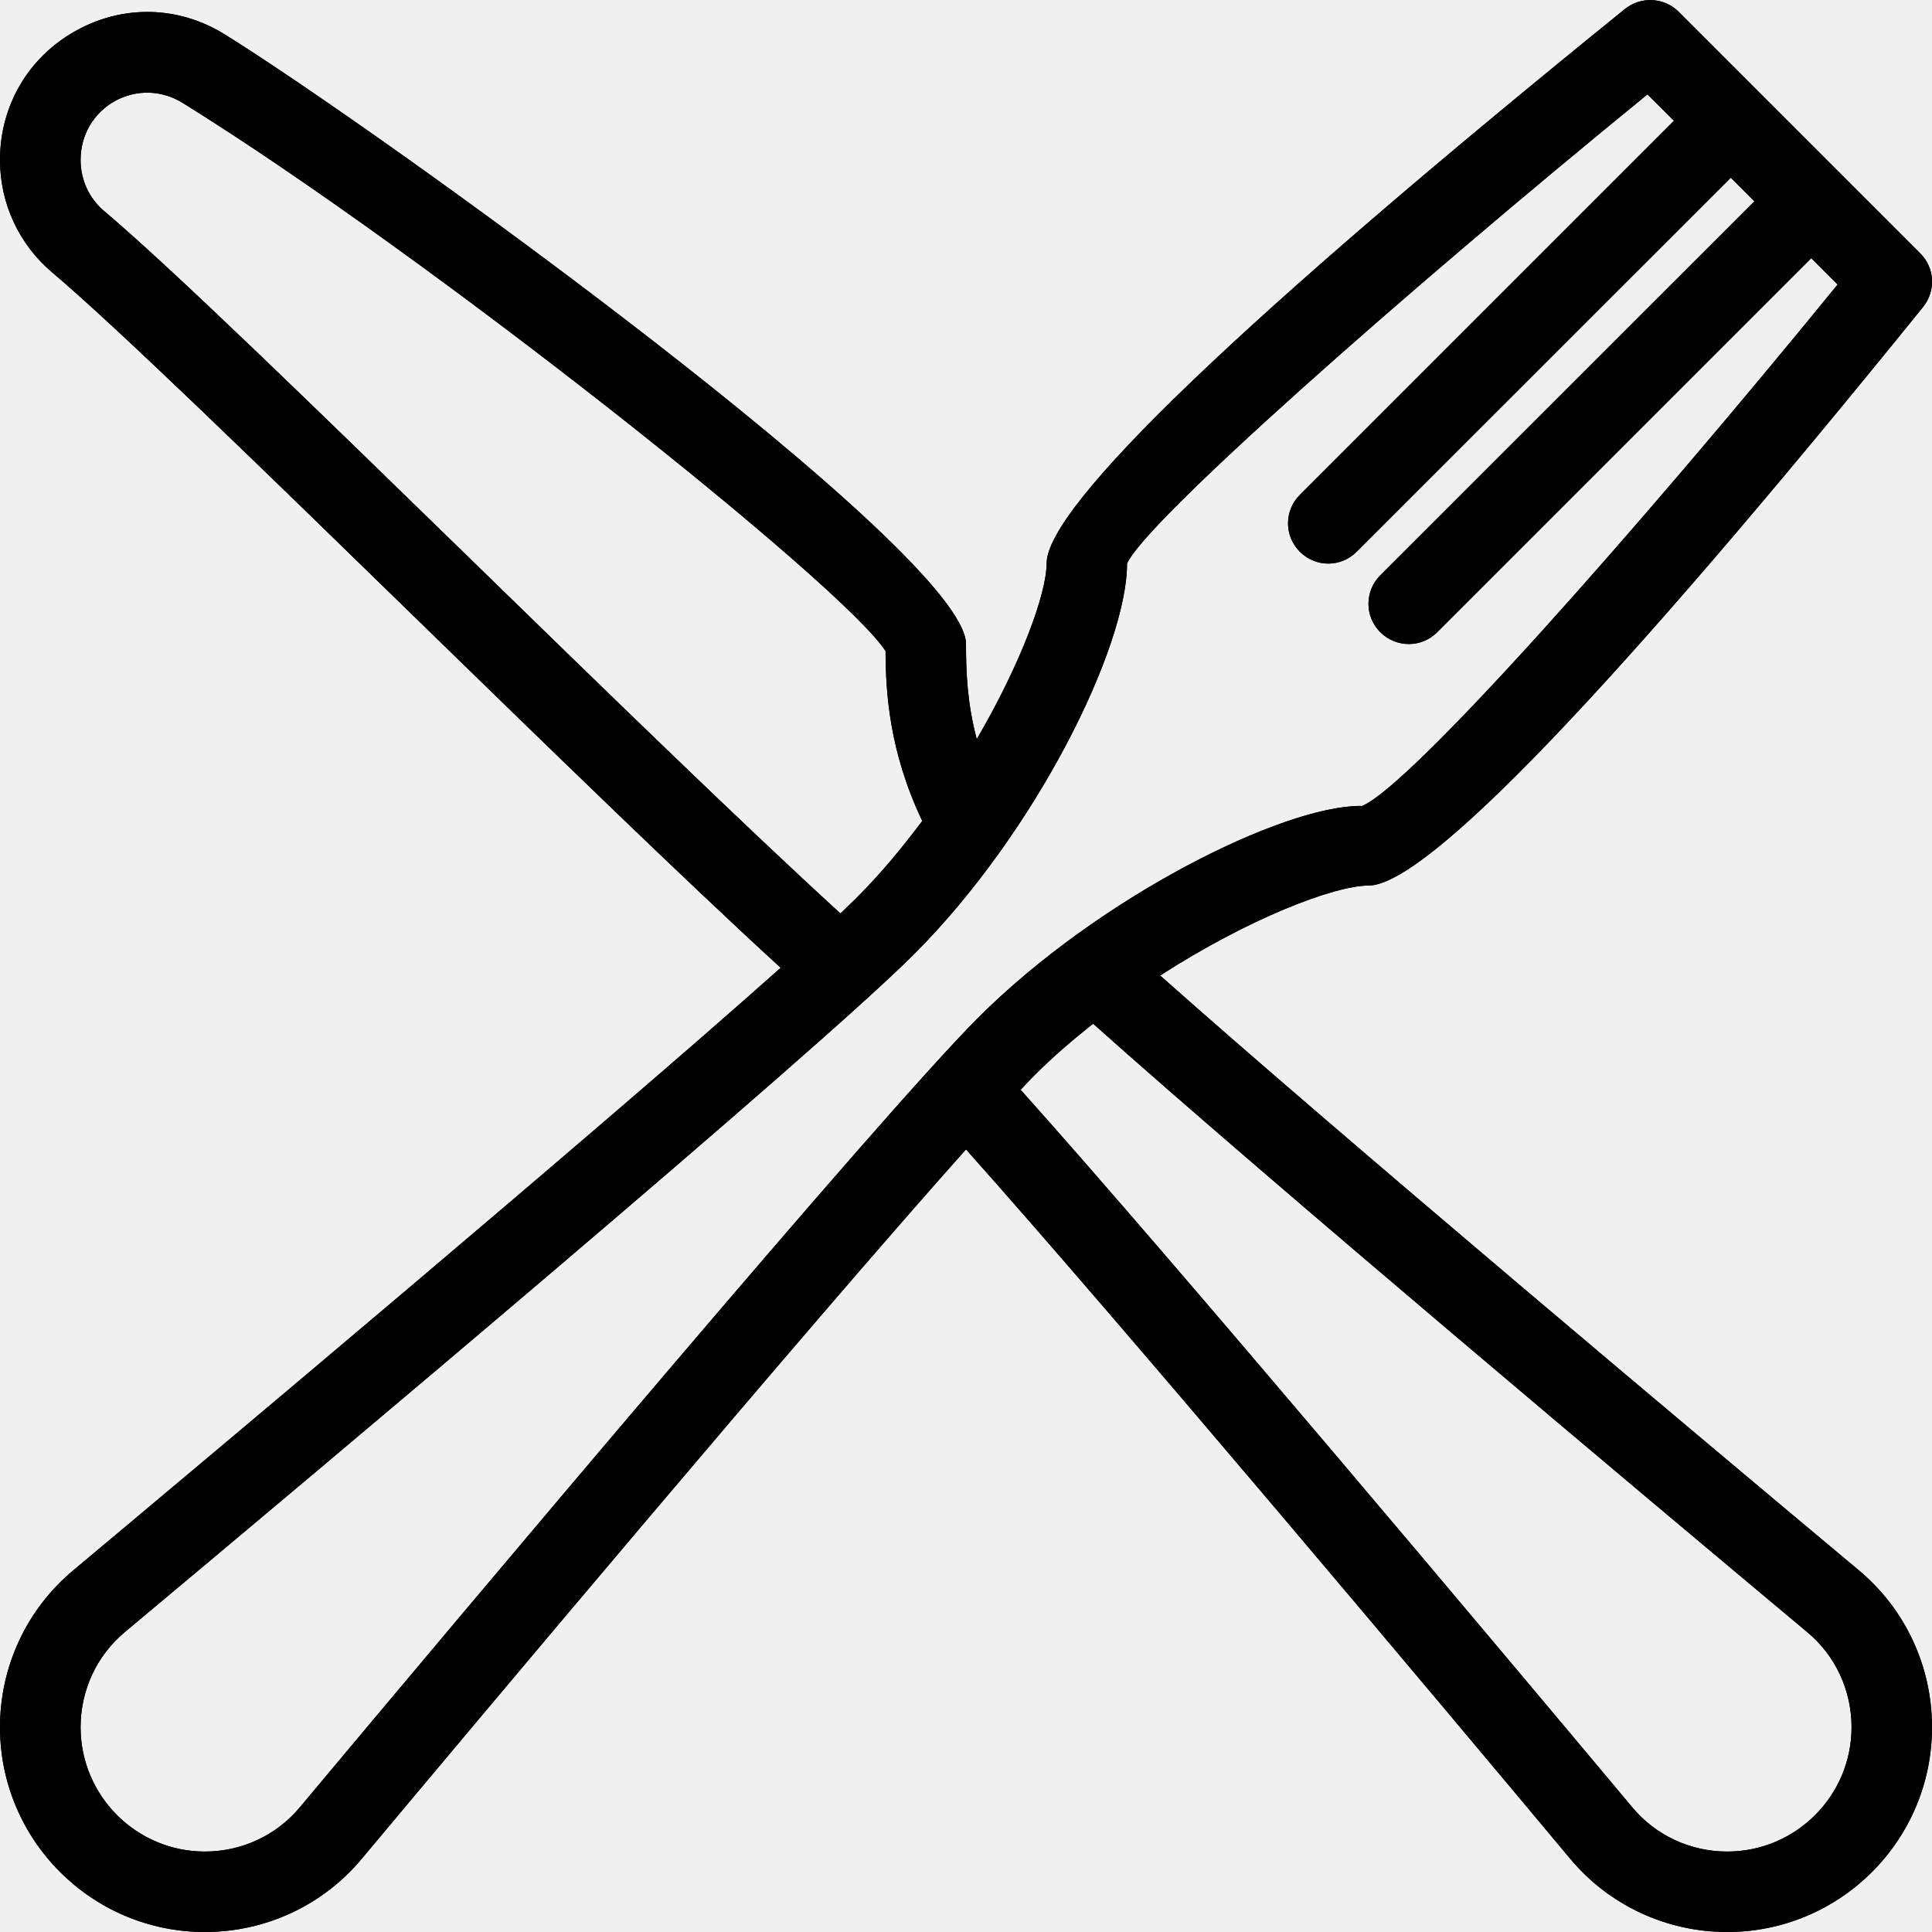
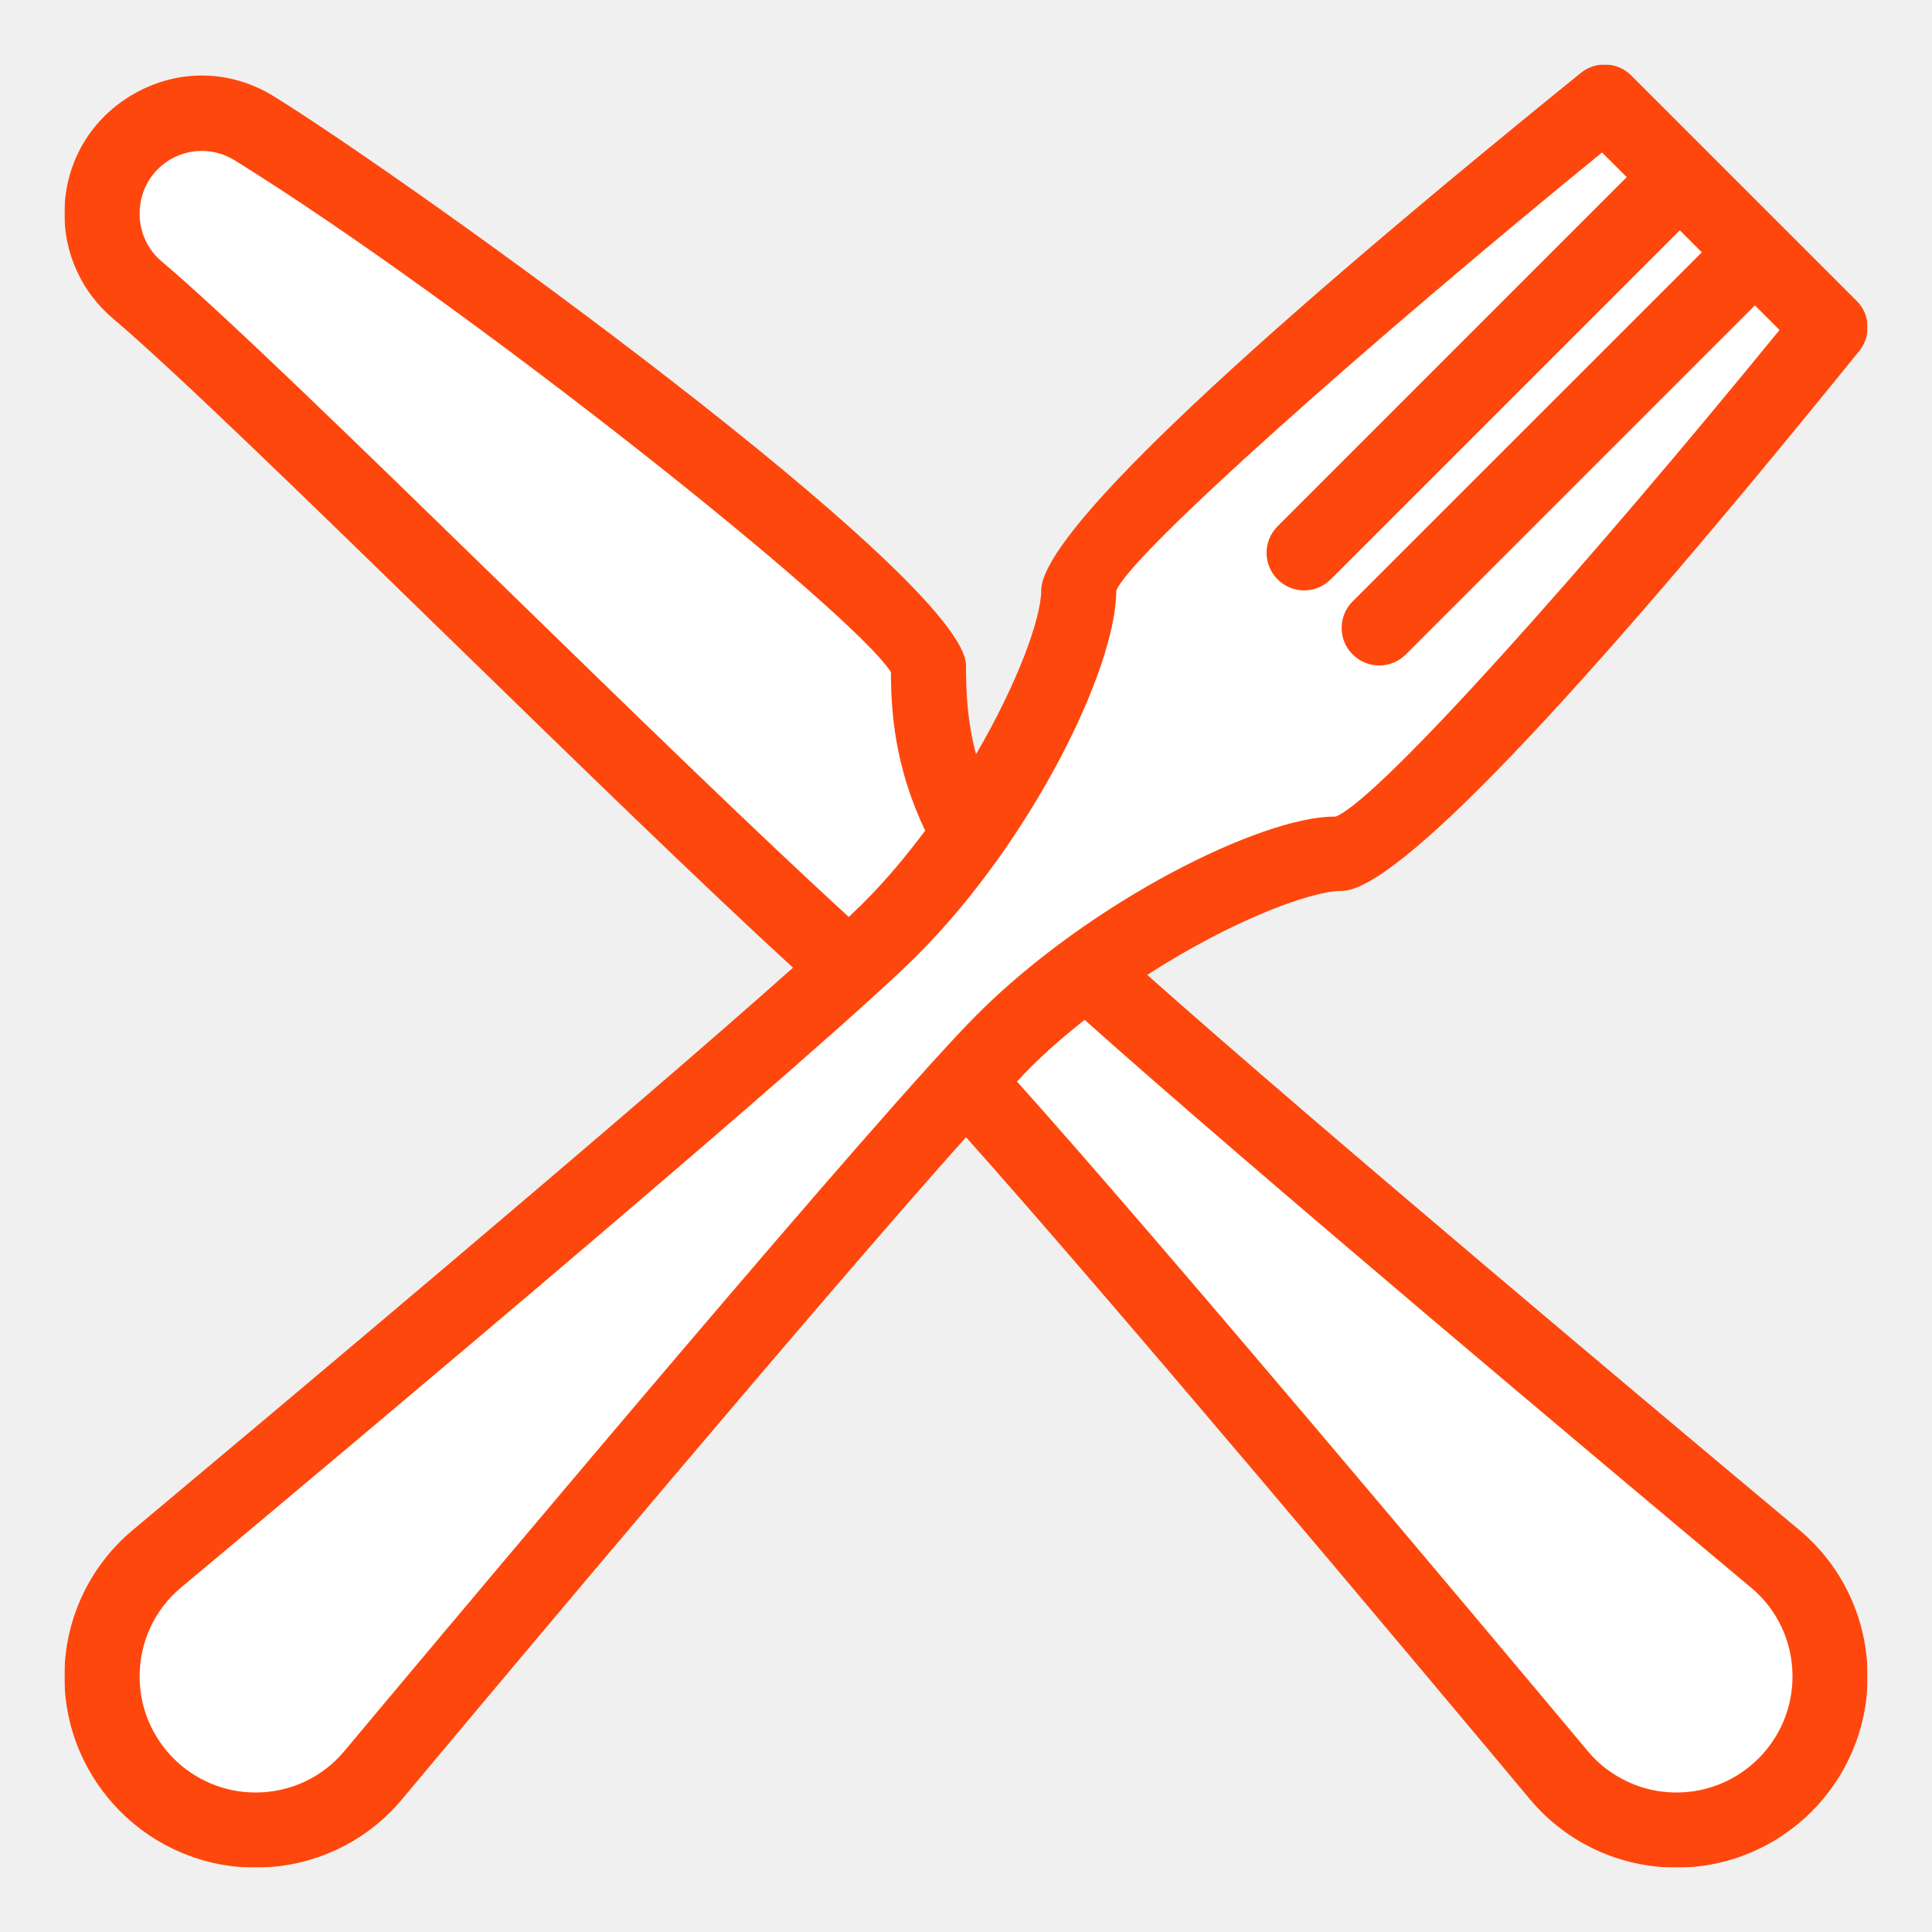
- <svg xmlns="http://www.w3.org/2000/svg" width="14" height="14" viewBox="0 0 14 14" fill="none">
+ <svg xmlns="http://www.w3.org/2000/svg" width="15" height="15" viewBox="0 0 15 15" fill="none">
  <g clip-path="url(#clip0)">
-     <mask id="path-1-inside-1" fill="white">
-       <path d="M0.53 11.38C1.499 10.569 4.35 8.179 5.657 7.013C4.949 6.365 3.958 5.4 2.995 4.462C1.892 3.387 0.849 2.372 0.377 1.973C0.138 1.771 0 1.475 0 1.159C0 0.764 0.206 0.414 0.55 0.223C0.892 0.032 1.295 0.042 1.628 0.249C2.703 0.915 7 4.002 7 4.667C7 4.863 7.008 5.094 7.078 5.356C7.4 4.805 7.584 4.3 7.584 4.084C7.584 3.669 8.994 2.317 11.775 0.065C11.891 -0.028 12.059 -0.02 12.165 0.086L13.915 1.836C14.021 1.941 14.029 2.109 13.935 2.225C11.684 5.007 10.332 6.417 9.917 6.417C9.669 6.417 9.047 6.656 8.407 7.069C9.7 8.219 12.336 10.431 13.47 11.379C13.807 11.661 14 12.075 14 12.516C14 13.335 13.335 14 12.516 14C12.076 14 11.661 13.807 11.379 13.47C10.405 12.304 8.125 9.589 7 8.329C5.839 9.629 3.434 12.498 2.62 13.471C2.339 13.807 1.925 14 1.484 14C0.666 14 0 13.335 0 12.516C0 12.076 0.193 11.662 0.53 11.38ZM6.417 4.718C6.11 4.239 3.099 1.847 1.321 0.744C1.17 0.652 0.988 0.647 0.833 0.732C0.677 0.819 0.584 0.979 0.584 1.159C0.584 1.302 0.645 1.436 0.753 1.528C1.242 1.94 2.291 2.962 3.402 4.044C4.381 4.998 5.387 5.977 6.09 6.619C6.133 6.577 6.179 6.535 6.211 6.502C6.384 6.329 6.539 6.141 6.683 5.949C6.444 5.447 6.418 5.019 6.417 4.718ZM11.827 13.095C11.997 13.3 12.249 13.417 12.516 13.417C13.013 13.417 13.417 13.013 13.417 12.516C13.417 12.248 13.3 11.997 13.096 11.827C11.93 10.852 9.183 8.546 7.921 7.418C7.775 7.534 7.632 7.656 7.498 7.79C7.47 7.818 7.431 7.859 7.396 7.897C8.514 9.145 10.838 11.914 11.827 13.095ZM1.484 13.417C1.752 13.417 2.003 13.3 2.173 13.096C3.411 11.617 6.367 8.097 7.086 7.377C7.965 6.498 9.295 5.84 9.859 5.84C9.862 5.84 9.865 5.841 9.868 5.841C10.211 5.707 11.858 3.851 13.316 2.062L13.125 1.871L10.415 4.581C10.358 4.638 10.283 4.667 10.209 4.667C10.134 4.667 10.059 4.638 10.002 4.581C9.888 4.468 9.888 4.283 10.002 4.169L12.713 1.459L12.542 1.288L9.831 3.998C9.775 4.055 9.7 4.084 9.625 4.084C9.551 4.084 9.476 4.055 9.419 3.998C9.305 3.884 9.305 3.7 9.419 3.586L12.13 0.875L11.938 0.684C10.15 2.142 8.294 3.787 8.167 4.084C8.167 4.691 7.507 6.031 6.623 6.915C5.904 7.634 2.384 10.59 0.904 11.827C0.7 11.998 0.584 12.249 0.584 12.516C0.584 13.013 0.988 13.417 1.484 13.417Z" />
+     <path d="M8.387 6.617C8.111 6.998 7.793 7.335 7.471 7.677C7.326 7.832 7.207 8.003 7.068 8.161C6.981 8.259 6.889 8.383 6.755 8.413C6.63 8.44 6.498 8.523 6.388 8.586C6.26 8.659 6.152 8.75 6.031 8.834C5.93 8.903 5.829 8.946 5.746 9.04C5.589 9.216 5.436 9.395 5.286 9.573C5.218 9.654 5.109 9.762 5.062 9.857C4.969 10.042 4.864 10.235 4.774 10.43" stroke="white" stroke-linecap="round" stroke-linejoin="round" />
+     <path d="M4.724 10.53C4.202 11.158 3.635 11.738 3.079 12.324C2.923 12.489 2.884 12.726 2.766 12.911C2.643 13.105 2.555 13.287 2.369 13.431C2.288 13.495 2.177 13.464 2.082 13.476C1.931 13.495 1.787 13.553 1.634 13.545C1.541 13.54 1.44 13.449 1.415 13.36C1.396 13.292 1.294 13.034 1.34 12.977C1.438 12.855 1.732 12.387 1.958 12.451C1.994 12.462 2.008 12.525 2.007 12.523C2.005 12.483 1.978 12.449 1.984 12.408C2.006 12.267 2.183 12.124 2.282 12.025C2.397 11.909 2.514 11.805 2.644 11.706C2.922 11.496 3.131 11.209 3.398 10.984C3.589 10.822 3.751 10.594 3.975 10.471C4.151 10.375 4.385 10.509 4.572 10.38C4.655 10.322 5.148 9.735 5.148 10.026C5.148 10.061 5.147 10.191 5.148 10.181C5.153 10.087 5.255 10.008 5.316 9.952C5.504 9.783 5.707 9.63 5.879 9.444C6.009 9.303 6.431 8.915 6.273 9.025C5.955 9.245 5.553 9.35 5.231 9.567C4.876 9.806 4.531 10.052 4.162 10.273C4.06 10.335 4.095 10.318 4.151 10.25C4.298 10.07 4.511 9.962 4.695 9.822C5.032 9.564 5.362 9.292 5.636 8.966C5.8 8.772 5.942 8.546 6.158 8.403C6.286 8.318 6.439 8.262 6.593 8.262C6.689 8.262 6.767 8.212 6.867 8.212C6.937 8.212 7.137 8.246 7.166 8.187" stroke="white" stroke-linecap="round" stroke-linejoin="round" />
+     <path d="M7.739 7.439C7.857 7.034 8.134 6.7 8.393 6.373C8.482 6.26 8.576 6.15 8.67 6.041C8.685 6.023 8.744 5.994 8.721 5.994C8.665 5.994 8.692 5.937 8.707 5.904C8.877 5.544 9.04 5.182 9.21 4.823" stroke="white" stroke-linecap="round" stroke-linejoin="round" />
+     <path d="M8.886 5.122C8.886 4.799 8.978 4.504 9.221 4.274C9.308 4.192 9.429 4.142 9.528 4.075C9.569 4.047 9.714 3.968 9.729 3.914C9.738 3.881 9.672 3.898 9.658 3.925" stroke="white" stroke-linecap="round" stroke-linejoin="round" />
+     <path d="M9.534 4.324C9.836 3.818 10.292 3.432 10.724 3.039C10.935 2.848 11.176 2.707 11.378 2.505C11.697 2.186 11.972 1.769 12.355 1.533C12.467 1.464 12.646 1.602 12.738 1.658C12.852 1.727 12.898 1.786 12.898 1.912C12.898 2.017 12.922 2.145 12.862 2.236C12.705 2.476 12.533 2.737 12.319 2.929C12.141 3.089 12.001 3.306 11.793 3.435C11.575 3.571 11.402 3.758 11.203 3.925C10.996 4.101 10.809 4.273 10.65 4.493C10.566 4.609 10.42 4.713 10.381 4.853C10.37 4.891 10.312 5.184 10.381 5.196C10.415 5.202 10.427 5.226 10.456 5.241C10.534 5.28 10.745 5.122 10.799 5.091C11.15 4.891 11.46 4.671 11.658 4.319C11.857 3.964 12.133 3.666 12.394 3.358C12.632 3.077 12.861 2.765 13.167 2.555C13.233 2.509 13.578 2.404 13.571 2.53C13.567 2.598 13.435 2.72 13.408 2.757C13.212 3.02 13.021 3.285 12.815 3.541C12.676 3.713 12.53 3.883 12.369 4.044C12.016 4.398 11.629 4.724 11.251 5.05C10.655 5.563 10.175 6.23 9.417 6.512C9.249 6.574 9.086 6.567 8.911 6.567C8.862 6.567 8.745 6.587 8.711 6.617C8.705 6.623 8.672 6.687 8.697 6.675C8.836 6.609 8.962 6.494 9.093 6.415C9.277 6.305 9.633 6.133 9.633 5.875C9.633 5.718 9.543 5.656 9.622 5.476C9.736 5.218 10.027 5.048 10.032 4.753C10.034 4.637 10 4.429 10.082 4.338C10.163 4.248 10.332 4.147 10.381 4.05" stroke="white" stroke-linecap="round" stroke-linejoin="round" />
+     <path d="M13.312 13.562C13.007 13.483 12.678 13.277 12.406 13.111C12.273 13.03 12.183 12.937 12.087 12.812C11.96 12.649 11.787 12.478 11.642 12.333C11.472 12.163 11.34 12.003 11.189 11.814C11.1 11.703 11.014 11.563 10.944 11.438C10.9 11.358 10.819 11.318 10.781 11.234C10.741 11.145 10.557 10.997 10.476 10.938C10.395 10.879 10.313 10.795 10.243 10.726C10.183 10.666 10.144 10.553 10.094 10.483C9.872 10.172 9.622 9.89 9.363 9.611C9.173 9.407 9.071 9.25 8.812 9.149C8.45 9.009 8.276 8.725 8.22 8.363C8.185 8.131 8.526 8.521 8.545 8.538C8.77 8.744 9.015 8.93 9.227 9.149C9.289 9.213 9.349 9.282 9.424 9.33C9.595 9.439 9.75 9.559 9.913 9.681C10.171 9.873 10.361 10.138 10.576 10.375C10.851 10.678 11.157 10.944 11.448 11.229C11.589 11.367 11.727 11.521 11.856 11.67C12.078 11.926 12.368 12.093 12.642 12.292C12.897 12.476 13.136 12.722 13.371 12.936C13.458 13.014 13.562 13.108 13.562 13.234C13.562 13.322 13.573 13.41 13.507 13.476C13.483 13.499 13.327 13.528 13.314 13.483C13.265 13.309 13.762 13.151 13.781 12.969C13.789 12.899 13.741 12.902 13.688 12.875C13.565 12.814 13.497 12.68 13.413 12.576C13.201 12.316 12.84 12.104 12.549 11.938C12.28 11.784 12.087 11.568 11.845 11.394C11.383 11.061 10.982 10.623 10.545 10.266C10.511 10.238 10.237 10.028 10.226 10.038C10.159 10.097 10.305 10.464 10.312 10.531" stroke="white" stroke-linecap="round" stroke-linejoin="round" />
+     <path d="M1.562 1.219C1.635 1.394 1.777 1.65 1.951 1.75C2.471 2.047 2.933 2.479 3.323 2.931C3.684 3.349 4.301 3.446 4.792 3.625C5.019 3.708 5.18 4.055 5.359 4.203C5.789 4.558 6.296 4.794 6.592 5.293C6.746 5.554 6.75 5.984 6.75 6.281C6.75 6.403 6.716 6.558 6.672 6.672C6.588 6.889 6.437 6.686 6.307 6.571C5.924 6.231 5.52 5.766 5.266 5.314C5.235 5.26 5.163 5.167 5.17 5.101C5.175 5.059 5.243 5.145 5.273 5.175C5.424 5.327 5.619 5.437 5.785 5.573C5.796 5.582 5.903 5.676 5.901 5.665C5.877 5.556 5.814 5.426 5.764 5.326C5.639 5.076 5.227 5.013 5 4.899C4.906 4.852 4.77 4.78 4.712 4.688C4.665 4.612 4.566 4.606 4.524 4.531C4.38 4.272 4.084 4.146 3.84 4.003C3.445 3.774 3.141 3.535 2.844 3.205C2.62 2.956 2.39 2.748 2.142 2.524C1.784 2.201 1.406 1.884 1.406 1.375" stroke="white" stroke-linecap="round" stroke-linejoin="round" />
+     <path d="M2.797 2.031C2.928 2.139 3.073 2.223 3.21 2.323C3.277 2.371 3.337 2.456 3.406 2.497C3.518 2.561 3.643 2.619 3.754 2.688C3.778 2.702 3.773 2.721 3.789 2.734C3.832 2.769 3.876 2.799 3.924 2.829C3.967 2.856 4.141 3.015 4.141 2.922" stroke="white" stroke-linecap="round" stroke-linejoin="round" />
+     <mask id="path-9-inside-1" fill="white">
+       <path d="M1.03 11.88C1.999 11.069 4.85 8.679 6.157 7.513C5.449 6.865 4.458 5.9 3.495 4.962C2.392 3.887 1.349 2.872 0.877 2.473C0.638 2.271 0.5 1.975 0.5 1.659C0.5 1.264 0.706 0.914 1.05 0.723C1.392 0.532 1.795 0.542 2.128 0.749C3.203 1.415 7.5 4.502 7.5 5.167C7.5 5.363 7.508 5.594 7.578 5.856C7.9 5.305 8.084 4.8 8.084 4.584C8.084 4.169 9.494 2.817 12.275 0.565C12.391 0.472 12.559 0.48 12.665 0.586L14.415 2.336C14.521 2.441 14.529 2.609 14.435 2.725C12.184 5.507 10.832 6.917 10.417 6.917C10.169 6.917 9.547 7.156 8.907 7.569C10.2 8.719 12.836 10.931 13.97 11.879C14.307 12.161 14.5 12.575 14.5 13.016C14.5 13.835 13.835 14.5 13.016 14.5C12.576 14.5 12.161 14.307 11.879 13.97C10.905 12.804 8.625 10.089 7.5 8.829C6.339 10.129 3.934 12.998 3.12 13.971C2.839 14.307 2.425 14.5 1.984 14.5C1.166 14.5 0.5 13.835 0.5 13.016C0.5 12.576 0.693 12.162 1.03 11.88ZM6.917 5.218C6.61 4.739 3.599 2.347 1.821 1.244C1.67 1.152 1.488 1.147 1.333 1.232C1.177 1.319 1.084 1.479 1.084 1.659C1.084 1.802 1.145 1.936 1.253 2.028C1.742 2.44 2.791 3.462 3.902 4.544C4.881 5.498 5.887 6.477 6.59 7.119C6.633 7.077 6.679 7.035 6.711 7.002C6.884 6.829 7.039 6.641 7.183 6.449C6.944 5.947 6.918 5.519 6.917 5.218ZM12.327 13.595C12.497 13.8 12.749 13.917 13.016 13.917C13.513 13.917 13.917 13.513 13.917 13.016C13.917 12.748 13.8 12.497 13.596 12.327C12.43 11.352 9.683 9.046 8.421 7.918C8.275 8.034 8.132 8.156 7.998 8.29C7.97 8.318 7.931 8.359 7.896 8.397C9.014 9.645 11.338 12.414 12.327 13.595ZM1.984 13.917C2.252 13.917 2.503 13.8 2.673 13.596C3.911 12.117 6.867 8.597 7.586 7.877C8.465 6.998 9.795 6.34 10.359 6.34C10.362 6.34 10.365 6.341 10.368 6.341C10.711 6.207 12.358 4.351 13.816 2.562L13.625 2.371L10.915 5.081C10.858 5.138 10.783 5.167 10.709 5.167C10.634 5.167 10.559 5.138 10.502 5.081C10.388 4.968 10.388 4.783 10.502 4.669L13.213 1.959L13.042 1.788L10.332 4.498C10.274 4.555 10.2 4.584 10.125 4.584C10.051 4.584 9.976 4.555 9.919 4.498C9.805 4.384 9.805 4.2 9.919 4.086L12.63 1.375L12.438 1.184C10.65 2.642 8.794 4.287 8.667 4.584C8.667 5.191 8.007 6.531 7.123 7.415C6.404 8.134 2.884 11.09 1.404 12.327C1.2 12.498 1.084 12.749 1.084 13.016C1.084 13.513 1.488 13.917 1.984 13.917Z" />
    </mask>
-     <path d="M0.53 11.38C1.499 10.569 4.35 8.179 5.657 7.013C4.949 6.365 3.958 5.4 2.995 4.462C1.892 3.387 0.849 2.372 0.377 1.973C0.138 1.771 0 1.475 0 1.159C0 0.764 0.206 0.414 0.55 0.223C0.892 0.032 1.295 0.042 1.628 0.249C2.703 0.915 7 4.002 7 4.667C7 4.863 7.008 5.094 7.078 5.356C7.4 4.805 7.584 4.3 7.584 4.084C7.584 3.669 8.994 2.317 11.775 0.065C11.891 -0.028 12.059 -0.02 12.165 0.086L13.915 1.836C14.021 1.941 14.029 2.109 13.935 2.225C11.684 5.007 10.332 6.417 9.917 6.417C9.669 6.417 9.047 6.656 8.407 7.069C9.7 8.219 12.336 10.431 13.47 11.379C13.807 11.661 14 12.075 14 12.516C14 13.335 13.335 14 12.516 14C12.076 14 11.661 13.807 11.379 13.47C10.405 12.304 8.125 9.589 7 8.329C5.839 9.629 3.434 12.498 2.62 13.471C2.339 13.807 1.925 14 1.484 14C0.666 14 0 13.335 0 12.516C0 12.076 0.193 11.662 0.53 11.38ZM6.417 4.718C6.11 4.239 3.099 1.847 1.321 0.744C1.17 0.652 0.988 0.647 0.833 0.732C0.677 0.819 0.584 0.979 0.584 1.159C0.584 1.302 0.645 1.436 0.753 1.528C1.242 1.94 2.291 2.962 3.402 4.044C4.381 4.998 5.387 5.977 6.09 6.619C6.133 6.577 6.179 6.535 6.211 6.502C6.384 6.329 6.539 6.141 6.683 5.949C6.444 5.447 6.418 5.019 6.417 4.718ZM11.827 13.095C11.997 13.3 12.249 13.417 12.516 13.417C13.013 13.417 13.417 13.013 13.417 12.516C13.417 12.248 13.3 11.997 13.096 11.827C11.93 10.852 9.183 8.546 7.921 7.418C7.775 7.534 7.632 7.656 7.498 7.79C7.47 7.818 7.431 7.859 7.396 7.897C8.514 9.145 10.838 11.914 11.827 13.095ZM1.484 13.417C1.752 13.417 2.003 13.3 2.173 13.096C3.411 11.617 6.367 8.097 7.086 7.377C7.965 6.498 9.295 5.84 9.859 5.84C9.862 5.84 9.865 5.841 9.868 5.841C10.211 5.707 11.858 3.851 13.316 2.062L13.125 1.871L10.415 4.581C10.358 4.638 10.283 4.667 10.209 4.667C10.134 4.667 10.059 4.638 10.002 4.581C9.888 4.468 9.888 4.283 10.002 4.169L12.713 1.459L12.542 1.288L9.831 3.998C9.775 4.055 9.7 4.084 9.625 4.084C9.551 4.084 9.476 4.055 9.419 3.998C9.305 3.884 9.305 3.7 9.419 3.586L12.13 0.875L11.938 0.684C10.15 2.142 8.294 3.787 8.167 4.084C8.167 4.691 7.507 6.031 6.623 6.915C5.904 7.634 2.384 10.59 0.904 11.827C0.7 11.998 0.584 12.249 0.584 12.516C0.584 13.013 0.988 13.417 1.484 13.417Z" fill="black" />
-     <path d="M0.53 11.38L-0.112 10.613L-0.112 10.613L0.53 11.38ZM5.657 7.013L6.332 6.276L7.148 7.024L6.322 7.76L5.657 7.013ZM2.995 4.462L2.297 5.178L2.297 5.178L2.995 4.462ZM0.377 1.973L1.022 1.209L1.022 1.209L0.377 1.973ZM0.55 0.223L0.064 -0.651L0.064 -0.651L0.55 0.223ZM1.628 0.249L1.101 1.098L1.101 1.098L1.628 0.249ZM7.078 5.356L7.942 5.86L6.732 7.936L6.112 5.614L7.078 5.356ZM11.775 0.065L12.406 0.841L12.404 0.842L11.775 0.065ZM12.165 0.086L12.872 -0.621L12.165 0.086ZM13.915 1.836L13.209 2.544L13.208 2.543L13.915 1.836ZM13.935 2.225L13.158 1.596L13.159 1.596L13.935 2.225ZM8.407 7.069L7.742 7.817L6.759 6.942L7.865 6.229L8.407 7.069ZM13.47 11.379L14.112 10.612L14.112 10.612L13.47 11.379ZM11.379 13.47L12.146 12.828L12.147 12.829L11.379 13.47ZM7 8.329L6.254 7.663L7 6.828L7.746 7.663L7 8.329ZM2.62 13.471L1.853 12.829L1.853 12.829L2.62 13.471ZM6.417 4.718L7.259 4.179L7.416 4.424L7.417 4.716L6.417 4.718ZM1.321 0.744L1.845 -0.107L1.848 -0.105L1.321 0.744ZM0.833 0.732L0.347 -0.141L0.348 -0.142L0.833 0.732ZM0.753 1.528L1.398 0.763L1.398 0.763L0.753 1.528ZM3.402 4.044L4.1 3.327L4.1 3.327L3.402 4.044ZM6.09 6.619L6.777 7.345L6.102 7.984L5.415 7.357L6.09 6.619ZM6.683 5.949L7.586 5.519L7.847 6.066L7.483 6.55L6.683 5.949ZM11.827 13.095L12.594 12.454L12.595 12.455L11.827 13.095ZM13.096 11.827L12.455 12.595L12.454 12.594L13.096 11.827ZM7.921 7.418L7.297 6.636L7.958 6.109L8.588 6.672L7.921 7.418ZM7.396 7.897L6.651 8.564L6.035 7.876L6.671 7.207L7.396 7.897ZM2.173 13.096L2.94 13.738L2.94 13.738L2.173 13.096ZM9.868 5.841L10.23 6.773L10.055 6.841H9.868V5.841ZM13.316 2.062L14.024 1.355L14.662 1.994L14.091 2.694L13.316 2.062ZM13.125 1.871L12.418 1.164L13.125 0.457L13.832 1.164L13.125 1.871ZM10.415 4.581L11.122 5.289L10.415 4.581ZM10.002 4.581L9.295 5.289L9.295 5.289L10.002 4.581ZM10.002 4.169L10.71 4.876L10.709 4.876L10.002 4.169ZM12.713 1.459L13.42 0.751L14.127 1.459L13.42 2.166L12.713 1.459ZM12.542 1.288L11.835 0.581L12.542 -0.127L13.249 0.581L12.542 1.288ZM9.831 3.998L9.124 3.291L9.831 3.998ZM9.419 3.998L8.712 4.705L8.712 4.705L9.419 3.998ZM9.419 3.586L10.126 4.293L10.126 4.293L9.419 3.586ZM12.13 0.875L12.837 0.168L13.544 0.875L12.837 1.582L12.13 0.875ZM11.938 0.684L11.306 -0.091L12.007 -0.662L12.645 -0.023L11.938 0.684ZM8.167 4.084H7.167V3.879L7.248 3.69L8.167 4.084ZM6.623 6.915L7.33 7.622L7.33 7.622L6.623 6.915ZM0.904 11.827L0.262 11.061L0.263 11.06L0.904 11.827ZM0.584 12.516H1.584H0.584ZM-0.112 10.613C0.862 9.798 3.699 7.42 4.991 6.267L6.322 7.76C5.001 8.939 2.136 11.341 1.171 12.147L-0.112 10.613ZM4.981 7.751C4.26 7.089 3.256 6.112 2.297 5.178L3.692 3.745C4.66 4.688 5.639 5.64 6.332 6.276L4.981 7.751ZM2.297 5.178C1.176 4.085 0.169 3.106 -0.268 2.737L1.022 1.209C1.53 1.638 2.608 2.688 3.693 3.745L2.297 5.178ZM-0.267 2.738C-0.734 2.344 -1 1.767 -1 1.159H1C1 1.182 1.01 1.199 1.022 1.209L-0.267 2.738ZM-1 1.159C-1 0.403 -0.599 -0.283 0.064 -0.651L1.036 1.097C1.018 1.107 1.011 1.116 1.008 1.121C1.006 1.126 1 1.137 1 1.159H-1ZM0.064 -0.651C0.723 -1.018 1.514 -0.999 2.156 -0.601L1.101 1.098C1.084 1.088 1.073 1.087 1.069 1.087C1.064 1.086 1.053 1.087 1.036 1.097L0.064 -0.651ZM2.155 -0.601C2.733 -0.243 4.106 0.718 5.33 1.668C5.944 2.144 6.543 2.635 6.996 3.06C7.22 3.27 7.431 3.485 7.594 3.688C7.675 3.789 7.762 3.91 7.834 4.043C7.895 4.158 8 4.382 8 4.667H6C6 4.777 6.022 4.86 6.036 4.904C6.051 4.95 6.065 4.978 6.07 4.987C6.078 5.001 6.072 4.987 6.033 4.938C5.957 4.843 5.824 4.703 5.628 4.519C5.242 4.157 4.7 3.71 4.104 3.248C2.912 2.323 1.599 1.407 1.101 1.098L2.155 -0.601ZM8 4.667C8 4.833 8.008 4.962 8.044 5.098L6.112 5.614C6.009 5.226 6 4.893 6 4.667H8ZM6.214 4.852C6.351 4.617 6.454 4.401 6.519 4.233C6.552 4.149 6.571 4.086 6.582 4.047C6.595 3.996 6.584 4.016 6.584 4.084H8.584C8.584 4.39 8.476 4.719 8.384 4.956C8.277 5.232 8.126 5.544 7.942 5.86L6.214 4.852ZM6.584 4.084C6.584 3.781 6.7 3.537 6.771 3.407C6.853 3.255 6.958 3.108 7.066 2.974C7.282 2.703 7.582 2.389 7.944 2.041C8.675 1.341 9.748 0.419 11.146 -0.712L12.404 0.842C11.021 1.963 9.998 2.843 9.328 3.485C8.991 3.808 8.764 4.051 8.629 4.221C8.561 4.306 8.534 4.351 8.529 4.361C8.511 4.394 8.584 4.282 8.584 4.084H6.584ZM11.145 -0.711C11.658 -1.128 12.404 -1.089 12.872 -0.621L11.458 0.793C11.714 1.049 12.123 1.071 12.406 0.841L11.145 -0.711ZM12.872 -0.621L14.622 1.129L13.208 2.543L11.458 0.793L12.872 -0.621ZM14.621 1.128C15.09 1.595 15.129 2.341 14.712 2.855L13.159 1.596C12.93 1.877 12.951 2.287 13.209 2.544L14.621 1.128ZM14.713 2.855C13.581 4.252 12.66 5.326 11.959 6.056C11.611 6.419 11.298 6.719 11.027 6.935C10.892 7.042 10.745 7.147 10.593 7.23C10.464 7.3 10.22 7.417 9.917 7.417V5.417C9.718 5.417 9.607 5.49 9.64 5.472C9.65 5.467 9.694 5.44 9.78 5.371C9.949 5.236 10.192 5.01 10.516 4.672C11.158 4.002 12.038 2.98 13.158 1.596L14.713 2.855ZM9.917 7.417C9.989 7.417 10.006 7.404 9.936 7.424C9.881 7.439 9.8 7.467 9.695 7.511C9.485 7.599 9.222 7.734 8.949 7.91L7.865 6.229C8.232 5.992 8.6 5.801 8.923 5.666C9.2 5.55 9.578 5.417 9.917 5.417V7.417ZM9.071 6.322C10.351 7.459 12.974 9.661 14.112 10.612L12.829 12.146C11.698 11.201 9.049 8.978 7.742 7.817L9.071 6.322ZM14.112 10.612C14.677 11.085 15 11.781 15 12.516H13C13 12.37 12.937 12.237 12.829 12.146L14.112 10.612ZM15 12.516C15 13.887 13.887 15 12.516 15V13C12.782 13 13 12.782 13 12.516H15ZM12.516 15C11.78 15 11.084 14.676 10.612 14.111L12.147 12.829C12.238 12.937 12.371 13 12.516 13V15ZM10.612 14.111C9.634 12.941 7.366 10.24 6.254 8.995L7.746 7.663C8.884 8.937 11.175 11.668 12.146 12.828L10.612 14.111ZM7.746 8.995C6.598 10.28 4.205 13.134 3.388 14.112L1.853 12.829C2.663 11.861 5.08 8.978 6.254 7.663L7.746 8.995ZM3.388 14.112C2.915 14.678 2.219 15 1.484 15V13C1.63 13 1.763 12.937 1.853 12.829L3.388 14.112ZM1.484 15C0.114 15 -1 13.887 -1 12.516H1C1 12.782 1.218 13 1.484 13V15ZM-1 12.516C-1 11.781 -0.677 11.086 -0.112 10.613L1.171 12.147C1.063 12.237 1 12.37 1 12.516H-1ZM5.575 5.257C5.604 5.302 5.598 5.282 5.481 5.168C5.385 5.073 5.252 4.951 5.083 4.803C4.747 4.509 4.301 4.143 3.803 3.752C2.802 2.966 1.638 2.118 0.793 1.594L1.848 -0.105C2.782 0.474 4.012 1.373 5.038 2.179C5.554 2.584 6.029 2.974 6.399 3.297C6.584 3.459 6.75 3.61 6.884 3.743C6.998 3.855 7.154 4.014 7.259 4.179L5.575 5.257ZM0.796 1.596C0.95 1.69 1.153 1.699 1.319 1.607L0.348 -0.142C0.823 -0.405 1.391 -0.387 1.845 -0.107L0.796 1.596ZM1.32 1.606C1.483 1.515 1.584 1.339 1.584 1.159H-0.416C-0.416 0.619 -0.129 0.124 0.347 -0.141L1.32 1.606ZM1.584 1.159C1.584 1.012 1.519 0.865 1.398 0.763L0.108 2.292C-0.228 2.007 -0.416 1.592 -0.416 1.159H1.584ZM1.398 0.763C1.922 1.205 3.007 2.263 4.1 3.327L2.704 4.76C1.575 3.66 0.561 2.674 0.108 2.292L1.398 0.763ZM4.1 3.327C5.083 4.286 6.076 5.252 6.764 5.88L5.415 7.357C4.698 6.702 3.678 5.709 2.704 4.76L4.1 3.327ZM5.402 5.892C5.452 5.845 5.484 5.815 5.504 5.795L6.918 7.209C6.873 7.254 6.815 7.309 6.777 7.345L5.402 5.892ZM5.504 5.795C5.632 5.666 5.757 5.517 5.884 5.348L7.483 6.55C7.321 6.764 7.135 6.992 6.918 7.209L5.504 5.795ZM5.78 6.379C5.452 5.69 5.418 5.096 5.417 4.721L7.417 4.716C7.417 4.943 7.436 5.204 7.586 5.519L5.78 6.379ZM12.595 12.455C12.574 12.43 12.543 12.417 12.516 12.417V14.417C11.955 14.417 11.421 14.17 11.059 13.736L12.595 12.455ZM12.516 12.417C12.461 12.417 12.417 12.461 12.417 12.516H14.417C14.417 13.565 13.565 14.417 12.516 14.417V12.417ZM12.417 12.516C12.417 12.543 12.43 12.573 12.455 12.595L13.737 11.059C14.17 11.421 14.417 11.954 14.417 12.516H12.417ZM12.454 12.594C11.294 11.623 8.531 9.305 7.254 8.163L8.588 6.672C9.834 7.787 12.567 10.081 13.737 11.06L12.454 12.594ZM8.545 8.199C8.415 8.303 8.303 8.4 8.205 8.497L6.791 7.083C6.961 6.913 7.135 6.765 7.297 6.636L8.545 8.199ZM8.205 8.497C8.189 8.513 8.165 8.539 8.12 8.586L6.671 7.207C6.698 7.18 6.751 7.123 6.791 7.083L8.205 8.497ZM8.141 7.229C9.273 8.493 11.61 11.278 12.594 12.454L11.06 13.737C10.067 12.551 7.755 9.796 6.651 8.564L8.141 7.229ZM1.484 12.417C1.458 12.417 1.427 12.43 1.406 12.455L2.94 13.738C2.578 14.171 2.045 14.417 1.484 14.417V12.417ZM1.406 12.455C2.62 11.003 5.618 7.431 6.379 6.67L7.793 8.084C7.115 8.763 4.201 12.23 2.94 13.738L1.406 12.455ZM6.379 6.67C6.9 6.149 7.537 5.709 8.119 5.397C8.412 5.241 8.707 5.108 8.984 5.012C9.243 4.922 9.555 4.84 9.859 4.84V6.84C9.881 6.84 9.815 6.841 9.639 6.902C9.48 6.957 9.282 7.044 9.062 7.161C8.619 7.398 8.15 7.727 7.793 8.084L6.379 6.67ZM9.859 4.84C9.875 4.84 9.888 4.841 9.896 4.841C9.9 4.841 9.903 4.841 9.905 4.841C9.907 4.842 9.909 4.842 9.909 4.842C9.909 4.842 9.908 4.842 9.907 4.842C9.906 4.841 9.903 4.841 9.9 4.841C9.894 4.841 9.882 4.841 9.868 4.841V6.841C9.852 6.841 9.838 6.84 9.831 6.84C9.827 6.84 9.824 6.84 9.822 6.84C9.82 6.84 9.818 6.84 9.818 6.84C9.817 6.84 9.818 6.84 9.819 6.84C9.821 6.84 9.823 6.84 9.826 6.84C9.832 6.84 9.844 6.84 9.859 6.84V4.84ZM9.505 4.909C9.381 4.957 9.333 5.012 9.416 4.944C9.467 4.901 9.544 4.832 9.647 4.731C9.852 4.53 10.12 4.247 10.432 3.901C11.055 3.213 11.82 2.315 12.541 1.43L14.091 2.694C13.355 3.598 12.567 4.523 11.916 5.243C11.591 5.602 11.292 5.919 11.046 6.16C10.924 6.28 10.804 6.391 10.693 6.483C10.614 6.548 10.441 6.691 10.23 6.773L9.505 4.909ZM12.609 2.769L12.418 2.578L13.832 1.164L14.024 1.355L12.609 2.769ZM13.832 2.578L11.122 5.289L9.708 3.874L12.418 1.164L13.832 2.578ZM11.122 5.289C10.87 5.54 10.538 5.667 10.209 5.667V3.667C10.029 3.667 9.846 3.736 9.708 3.874L11.122 5.289ZM10.209 5.667C9.879 5.667 9.547 5.54 9.295 5.289L10.709 3.874C10.572 3.736 10.389 3.667 10.209 3.667V5.667ZM9.295 5.289C8.791 4.784 8.791 3.966 9.295 3.462L10.709 4.876C10.986 4.6 10.986 4.151 10.71 3.874L9.295 5.289ZM9.295 3.462L12.006 0.751L13.42 2.166L10.71 4.876L9.295 3.462ZM12.006 2.166L11.835 1.995L13.249 0.581L13.42 0.751L12.006 2.166ZM13.249 1.995L10.539 4.705L9.124 3.291L11.835 0.581L13.249 1.995ZM10.539 4.705C10.287 4.957 9.954 5.084 9.625 5.084V3.084C9.445 3.084 9.262 3.153 9.124 3.291L10.539 4.705ZM9.625 5.084C9.296 5.084 8.964 4.957 8.712 4.705L10.126 3.291C9.988 3.153 9.805 3.084 9.625 3.084V5.084ZM8.712 4.705C8.207 4.201 8.207 3.383 8.712 2.879L10.126 4.293C10.403 4.016 10.403 3.568 10.126 3.291L8.712 4.705ZM8.712 2.879L11.422 0.168L12.837 1.582L10.126 4.293L8.712 2.879ZM11.422 1.582L11.231 1.391L12.645 -0.023L12.837 0.168L11.422 1.582ZM12.57 1.459C11.686 2.18 10.787 2.946 10.097 3.564C9.751 3.874 9.466 4.14 9.263 4.341C9.161 4.443 9.09 4.518 9.046 4.569C8.97 4.656 9.032 4.604 9.086 4.477L7.248 3.69C7.334 3.489 7.481 3.321 7.538 3.255C7.627 3.154 7.735 3.041 7.853 2.924C8.09 2.687 8.405 2.395 8.762 2.075C9.479 1.432 10.402 0.646 11.306 -0.091L12.57 1.459ZM9.167 4.084C9.167 4.644 8.901 5.313 8.611 5.863C8.297 6.456 7.855 7.097 7.33 7.622L5.916 6.208C6.275 5.849 6.605 5.378 6.842 4.929C6.96 4.706 7.047 4.504 7.102 4.339C7.162 4.16 7.167 4.08 7.167 4.084H9.167ZM7.33 7.622C6.57 8.382 2.998 11.38 1.545 12.594L0.263 11.06C1.77 9.799 5.238 6.886 5.916 6.208L7.33 7.622ZM1.546 12.594C1.571 12.573 1.584 12.543 1.584 12.516H-0.416C-0.416 11.955 -0.17 11.423 0.262 11.061L1.546 12.594ZM1.584 12.516C1.584 12.461 1.54 12.417 1.484 12.417V14.417C0.435 14.417 -0.416 13.565 -0.416 12.516H1.584Z" fill="black" mask="url(#path-1-inside-1)" />
+     <path d="M1.03 11.88L0.388 11.113L0.388 11.113L1.03 11.88ZM6.157 7.513L6.832 6.776L7.648 7.524L6.822 8.26L6.157 7.513ZM3.495 4.962L2.797 5.678L2.797 5.678L3.495 4.962ZM0.877 2.473L1.522 1.709L1.522 1.709L0.877 2.473ZM1.05 0.723L0.564 -0.151L0.564 -0.151L1.05 0.723ZM2.128 0.749L1.601 1.598L1.601 1.598L2.128 0.749ZM7.578 5.856L8.442 6.36L7.232 8.436L6.612 6.114L7.578 5.856ZM12.275 0.565L12.906 1.341L12.904 1.342L12.275 0.565ZM12.665 0.586L13.372 -0.121L12.665 0.586ZM14.415 2.336L13.709 3.044L13.708 3.043L14.415 2.336ZM14.435 2.725L13.658 2.096L13.659 2.096L14.435 2.725ZM8.907 7.569L8.242 8.317L7.259 7.442L8.365 6.729L8.907 7.569ZM13.97 11.879L14.612 11.112L14.612 11.112L13.97 11.879ZM11.879 13.97L12.646 13.328L12.647 13.329L11.879 13.97ZM7.5 8.829L6.754 8.163L7.5 7.328L8.246 8.163L7.5 8.829ZM3.12 13.971L2.353 13.329L2.353 13.329L3.12 13.971ZM6.917 5.218L7.759 4.679L7.916 4.924L7.917 5.216L6.917 5.218ZM1.821 1.244L2.345 0.393L2.348 0.395L1.821 1.244ZM1.333 1.232L0.847 0.359L0.848 0.358L1.333 1.232ZM1.253 2.028L1.898 1.263L1.898 1.263L1.253 2.028ZM3.902 4.544L4.6 3.827L4.6 3.827L3.902 4.544ZM6.59 7.119L7.277 7.845L6.602 8.484L5.915 7.857L6.59 7.119ZM7.183 6.449L8.086 6.019L8.347 6.566L7.983 7.05L7.183 6.449ZM12.327 13.595L13.094 12.954L13.095 12.955L12.327 13.595ZM13.596 12.327L12.955 13.095L12.954 13.094L13.596 12.327ZM8.421 7.918L7.797 7.136L8.458 6.609L9.088 7.172L8.421 7.918ZM7.896 8.397L7.151 9.064L6.535 8.376L7.171 7.707L7.896 8.397ZM2.673 13.596L3.44 14.238L3.44 14.238L2.673 13.596ZM10.368 6.341L10.73 7.273L10.555 7.341H10.368V6.341ZM13.816 2.562L14.524 1.855L15.162 2.494L14.591 3.194L13.816 2.562ZM13.625 2.371L12.918 1.664L13.625 0.957L14.332 1.664L13.625 2.371ZM10.915 5.081L11.622 5.789L10.915 5.081ZM10.502 5.081L9.795 5.789L9.795 5.789L10.502 5.081ZM10.502 4.669L11.21 5.376L11.209 5.376L10.502 4.669ZM13.213 1.959L13.92 1.251L14.627 1.959L13.92 2.666L13.213 1.959ZM13.042 1.788L12.335 1.081L13.042 0.373L13.749 1.081L13.042 1.788ZM10.332 4.498L9.624 3.791L10.332 4.498ZM9.919 4.498L9.212 5.205L9.212 5.205L9.919 4.498ZM9.919 4.086L10.626 4.793L10.626 4.793L9.919 4.086ZM12.63 1.375L13.337 0.668L14.044 1.375L13.337 2.082L12.63 1.375ZM12.438 1.184L11.806 0.409L12.507 -0.162L13.145 0.477L12.438 1.184ZM8.667 4.584H7.667V4.379L7.748 4.19L8.667 4.584ZM7.123 7.415L7.83 8.122L7.83 8.122L7.123 7.415ZM1.404 12.327L0.762 11.561L0.763 11.56L1.404 12.327ZM1.084 13.016H2.084H1.084ZM0.388 11.113C1.362 10.298 4.199 7.92 5.491 6.767L6.822 8.26C5.501 9.439 2.636 11.841 1.671 12.647L0.388 11.113ZM5.481 8.251C4.76 7.589 3.756 6.612 2.797 5.678L4.192 4.245C5.16 5.188 6.139 6.14 6.832 6.776L5.481 8.251ZM2.797 5.678C1.676 4.585 0.669 3.606 0.232 3.237L1.522 1.709C2.03 2.138 3.108 3.188 4.193 4.245L2.797 5.678ZM0.233 3.238C-0.234 2.844 -0.5 2.267 -0.5 1.659H1.5C1.5 1.682 1.51 1.699 1.522 1.709L0.233 3.238ZM-0.5 1.659C-0.5 0.903 -0.099 0.217 0.564 -0.151L1.536 1.597C1.518 1.607 1.511 1.616 1.508 1.621C1.506 1.626 1.5 1.637 1.5 1.659H-0.5ZM0.564 -0.151C1.223 -0.518 2.014 -0.499 2.656 -0.101L1.601 1.598C1.584 1.588 1.573 1.587 1.569 1.587C1.564 1.586 1.553 1.587 1.536 1.597L0.564 -0.151ZM2.655 -0.101C3.233 0.257 4.606 1.218 5.83 2.168C6.444 2.644 7.043 3.135 7.496 3.56C7.72 3.77 7.931 3.985 8.094 4.188C8.175 4.289 8.262 4.41 8.334 4.543C8.395 4.658 8.5 4.882 8.5 5.167H6.5C6.5 5.277 6.522 5.36 6.536 5.404C6.551 5.45 6.565 5.478 6.57 5.487C6.578 5.501 6.572 5.487 6.533 5.438C6.457 5.343 6.324 5.203 6.128 5.019C5.742 4.657 5.2 4.21 4.604 3.748C3.412 2.823 2.099 1.907 1.601 1.598L2.655 -0.101ZM8.5 5.167C8.5 5.333 8.508 5.462 8.544 5.598L6.612 6.114C6.509 5.726 6.5 5.393 6.5 5.167H8.5ZM6.714 5.352C6.851 5.117 6.954 4.901 7.019 4.733C7.052 4.649 7.071 4.586 7.082 4.547C7.095 4.496 7.084 4.516 7.084 4.584H9.084C9.084 4.89 8.976 5.219 8.884 5.456C8.777 5.732 8.626 6.044 8.442 6.36L6.714 5.352ZM7.084 4.584C7.084 4.281 7.2 4.037 7.271 3.907C7.353 3.755 7.458 3.608 7.566 3.474C7.782 3.203 8.082 2.889 8.444 2.541C9.175 1.841 10.248 0.919 11.646 -0.212L12.904 1.342C11.521 2.463 10.498 3.343 9.828 3.985C9.491 4.308 9.264 4.551 9.129 4.721C9.061 4.806 9.034 4.851 9.029 4.861C9.011 4.894 9.084 4.782 9.084 4.584H7.084ZM11.645 -0.211C12.158 -0.628 12.904 -0.589 13.372 -0.121L11.958 1.293C12.214 1.549 12.623 1.571 12.906 1.341L11.645 -0.211ZM13.372 -0.121L15.122 1.629L13.708 3.043L11.958 1.293L13.372 -0.121ZM15.121 1.628C15.59 2.095 15.629 2.841 15.212 3.355L13.659 2.096C13.43 2.377 13.451 2.787 13.709 3.044L15.121 1.628ZM15.213 3.355C14.081 4.752 13.16 5.826 12.459 6.556C12.111 6.919 11.798 7.219 11.527 7.435C11.392 7.542 11.245 7.647 11.093 7.73C10.964 7.8 10.72 7.917 10.417 7.917V5.917C10.218 5.917 10.107 5.99 10.139 5.972C10.149 5.967 10.194 5.94 10.28 5.871C10.449 5.736 10.692 5.51 11.016 5.172C11.658 4.502 12.538 3.48 13.658 2.096L15.213 3.355ZM10.417 7.917C10.489 7.917 10.506 7.904 10.436 7.924C10.381 7.939 10.3 7.967 10.195 8.011C9.985 8.099 9.722 8.234 9.449 8.41L8.365 6.729C8.732 6.492 9.1 6.301 9.423 6.166C9.7 6.05 10.078 5.917 10.417 5.917V7.917ZM9.571 6.822C10.851 7.959 13.474 10.161 14.612 11.112L13.329 12.646C12.198 11.701 9.549 9.478 8.242 8.317L9.571 6.822ZM14.612 11.112C15.177 11.585 15.5 12.281 15.5 13.016H13.5C13.5 12.87 13.437 12.737 13.329 12.646L14.612 11.112ZM15.5 13.016C15.5 14.387 14.387 15.5 13.016 15.5V13.5C13.282 13.5 13.5 13.282 13.5 13.016H15.5ZM13.016 15.5C12.28 15.5 11.584 15.176 11.112 14.611L12.647 13.329C12.738 13.437 12.871 13.5 13.016 13.5V15.5ZM11.112 14.611C10.134 13.441 7.866 10.74 6.754 9.495L8.246 8.163C9.384 9.437 11.675 12.168 12.646 13.328L11.112 14.611ZM8.246 9.495C7.098 10.78 4.705 13.634 3.888 14.612L2.353 13.329C3.163 12.361 5.58 9.478 6.754 8.163L8.246 9.495ZM3.888 14.612C3.415 15.178 2.719 15.5 1.984 15.5V13.5C2.13 13.5 2.263 13.437 2.353 13.329L3.888 14.612ZM1.984 15.5C0.614 15.5 -0.5 14.387 -0.5 13.016H1.5C1.5 13.282 1.718 13.5 1.984 13.5V15.5ZM-0.5 13.016C-0.5 12.281 -0.177 11.586 0.388 11.113L1.671 12.647C1.563 12.737 1.5 12.87 1.5 13.016H-0.5ZM6.075 5.757C6.104 5.802 6.098 5.782 5.981 5.668C5.885 5.573 5.752 5.451 5.583 5.303C5.247 5.009 4.801 4.643 4.303 4.252C3.302 3.466 2.138 2.618 1.293 2.094L2.348 0.395C3.282 0.974 4.512 1.873 5.538 2.679C6.054 3.084 6.529 3.474 6.899 3.797C7.084 3.959 7.25 4.11 7.384 4.243C7.498 4.355 7.654 4.514 7.759 4.679L6.075 5.757ZM1.296 2.096C1.45 2.19 1.653 2.199 1.819 2.107L0.848 0.358C1.323 0.095 1.891 0.113 2.345 0.393L1.296 2.096ZM1.82 2.106C1.983 2.015 2.084 1.839 2.084 1.659H0.084C0.084 1.119 0.371 0.624 0.847 0.359L1.82 2.106ZM2.084 1.659C2.084 1.512 2.019 1.365 1.898 1.263L0.608 2.792C0.272 2.507 0.084 2.092 0.084 1.659H2.084ZM1.898 1.263C2.422 1.705 3.507 2.763 4.6 3.827L3.204 5.26C2.075 4.16 1.061 3.174 0.608 2.792L1.898 1.263ZM4.6 3.827C5.583 4.786 6.576 5.752 7.264 6.38L5.915 7.857C5.198 7.202 4.178 6.209 3.204 5.26L4.6 3.827ZM5.902 6.392C5.952 6.345 5.984 6.315 6.004 6.295L7.418 7.709C7.373 7.754 7.315 7.809 7.277 7.845L5.902 6.392ZM6.004 6.295C6.132 6.166 6.257 6.017 6.384 5.848L7.983 7.05C7.821 7.264 7.635 7.492 7.418 7.709L6.004 6.295ZM6.28 6.879C5.952 6.19 5.918 5.596 5.917 5.221L7.917 5.216C7.917 5.443 7.936 5.704 8.086 6.019L6.28 6.879ZM13.095 12.955C13.074 12.93 13.043 12.917 13.016 12.917V14.917C12.455 14.917 11.921 14.67 11.559 14.236L13.095 12.955ZM13.016 12.917C12.961 12.917 12.917 12.961 12.917 13.016H14.917C14.917 14.065 14.065 14.917 13.016 14.917V12.917ZM12.917 13.016C12.917 13.043 12.93 13.073 12.955 13.095L14.237 11.559C14.67 11.921 14.917 12.454 14.917 13.016H12.917ZM12.954 13.094C11.794 12.123 9.031 9.805 7.754 8.663L9.088 7.172C10.334 8.287 13.067 10.581 14.237 11.56L12.954 13.094ZM9.045 8.699C8.915 8.803 8.803 8.9 8.705 8.997L7.291 7.583C7.461 7.413 7.635 7.265 7.797 7.136L9.045 8.699ZM8.705 8.997C8.689 9.013 8.665 9.039 8.62 9.086L7.171 7.707C7.198 7.68 7.251 7.623 7.291 7.583L8.705 8.997ZM8.641 7.729C9.773 8.993 12.11 11.778 13.094 12.954L11.56 14.237C10.567 13.051 8.255 10.296 7.151 9.064L8.641 7.729ZM1.984 12.917C1.958 12.917 1.927 12.93 1.906 12.955L3.44 14.238C3.078 14.671 2.545 14.917 1.984 14.917V12.917ZM1.906 12.955C3.12 11.503 6.118 7.931 6.879 7.17L8.293 8.584C7.615 9.263 4.701 12.73 3.44 14.238L1.906 12.955ZM6.879 7.17C7.4 6.649 8.037 6.209 8.619 5.897C8.912 5.741 9.207 5.608 9.484 5.512C9.743 5.422 10.055 5.34 10.359 5.34V7.34C10.381 7.34 10.315 7.341 10.139 7.402C9.98 7.457 9.782 7.544 9.562 7.661C9.119 7.898 8.65 8.227 8.293 8.584L6.879 7.17ZM10.359 5.34C10.375 5.34 10.388 5.341 10.396 5.341C10.4 5.341 10.403 5.341 10.405 5.341C10.407 5.342 10.409 5.342 10.409 5.342C10.409 5.342 10.409 5.342 10.407 5.342C10.406 5.341 10.403 5.341 10.4 5.341C10.394 5.341 10.382 5.341 10.368 5.341V7.341C10.351 7.341 10.338 7.34 10.331 7.34C10.327 7.34 10.324 7.34 10.322 7.34C10.319 7.34 10.318 7.34 10.318 7.34C10.317 7.34 10.318 7.34 10.319 7.34C10.321 7.34 10.323 7.34 10.326 7.34C10.332 7.34 10.344 7.34 10.359 7.34V5.34ZM10.005 5.409C9.881 5.457 9.833 5.512 9.916 5.444C9.967 5.401 10.044 5.332 10.147 5.231C10.351 5.03 10.62 4.747 10.932 4.401C11.555 3.713 12.32 2.815 13.041 1.93L14.591 3.194C13.855 4.098 13.067 5.023 12.416 5.743C12.091 6.102 11.792 6.419 11.546 6.66C11.424 6.78 11.304 6.891 11.193 6.983C11.114 7.048 10.941 7.191 10.73 7.273L10.005 5.409ZM13.109 3.269L12.918 3.078L14.332 1.664L14.524 1.855L13.109 3.269ZM14.332 3.078L11.622 5.789L10.208 4.374L12.918 1.664L14.332 3.078ZM11.622 5.789C11.37 6.04 11.038 6.167 10.709 6.167V4.167C10.529 4.167 10.346 4.236 10.208 4.374L11.622 5.789ZM10.709 6.167C10.379 6.167 10.047 6.04 9.795 5.789L11.209 4.374C11.072 4.236 10.889 4.167 10.709 4.167V6.167ZM9.795 5.789C9.291 5.284 9.291 4.466 9.795 3.962L11.209 5.376C11.486 5.1 11.486 4.651 11.21 4.374L9.795 5.789ZM9.795 3.962L12.506 1.251L13.92 2.666L11.21 5.376L9.795 3.962ZM12.506 2.666L12.335 2.495L13.749 1.081L13.92 1.251L12.506 2.666ZM13.749 2.495L11.039 5.205L9.624 3.791L12.335 1.081L13.749 2.495ZM11.039 5.205C10.787 5.457 10.454 5.584 10.125 5.584V3.584C9.945 3.584 9.762 3.653 9.624 3.791L11.039 5.205ZM10.125 5.584C9.796 5.584 9.464 5.457 9.212 5.205L10.626 3.791C10.488 3.653 10.305 3.584 10.125 3.584V5.584ZM9.212 5.205C8.707 4.701 8.707 3.883 9.212 3.379L10.626 4.793C10.903 4.516 10.903 4.068 10.626 3.791L9.212 5.205ZM9.212 3.379L11.922 0.668L13.337 2.082L10.626 4.793L9.212 3.379ZM11.922 2.082L11.731 1.891L13.145 0.477L13.337 0.668L11.922 2.082ZM13.07 1.959C12.186 2.68 11.287 3.446 10.597 4.064C10.251 4.374 9.966 4.64 9.763 4.841C9.661 4.943 9.59 5.018 9.546 5.069C9.47 5.156 9.532 5.104 9.586 4.977L7.748 4.19C7.834 3.989 7.981 3.821 8.038 3.755C8.127 3.654 8.235 3.541 8.353 3.424C8.59 3.187 8.905 2.895 9.262 2.575C9.979 1.932 10.902 1.146 11.806 0.409L13.07 1.959ZM9.667 4.584C9.667 5.144 9.401 5.813 9.111 6.363C8.797 6.956 8.355 7.597 7.83 8.122L6.416 6.708C6.775 6.349 7.105 5.878 7.342 5.429C7.46 5.206 7.547 5.004 7.602 4.839C7.662 4.66 7.667 4.58 7.667 4.584H9.667ZM7.83 8.122C7.07 8.882 3.498 11.88 2.045 13.094L0.763 11.56C2.271 10.299 5.738 7.386 6.416 6.708L7.83 8.122ZM2.046 13.094C2.071 13.073 2.084 13.043 2.084 13.016H0.084C0.084 12.455 0.33 11.923 0.762 11.561L2.046 13.094ZM2.084 13.016C2.084 12.961 2.04 12.917 1.984 12.917V14.917C0.935 14.917 0.084 14.065 0.084 13.016H2.084Z" fill="#FE470C" mask="url(#path-9-inside-1)" />
  </g>
  <defs>
    <clipPath id="clip0">
-       <rect width="14" height="14" fill="white" transform="matrix(-1 0 0 1 14 0)" />
+       <rect width="14" height="14" fill="white" transform="matrix(-1 0 0 1 14.5 0.5)" />
    </clipPath>
  </defs>
</svg>
